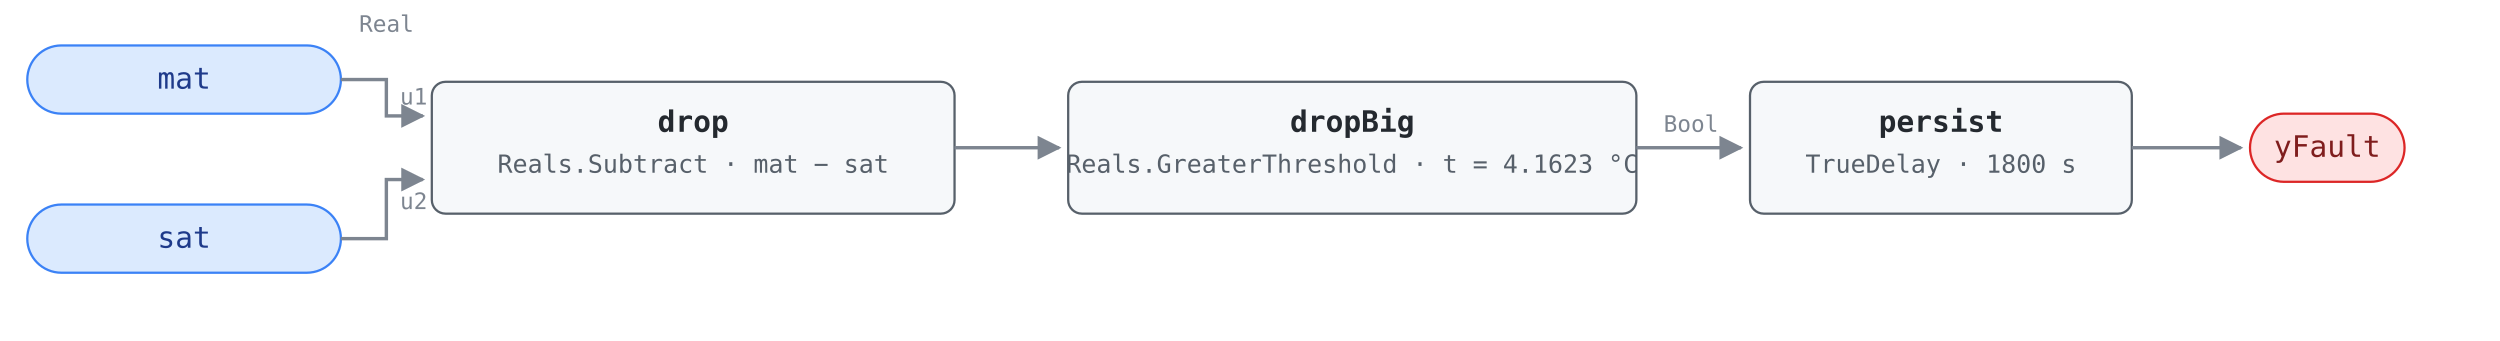
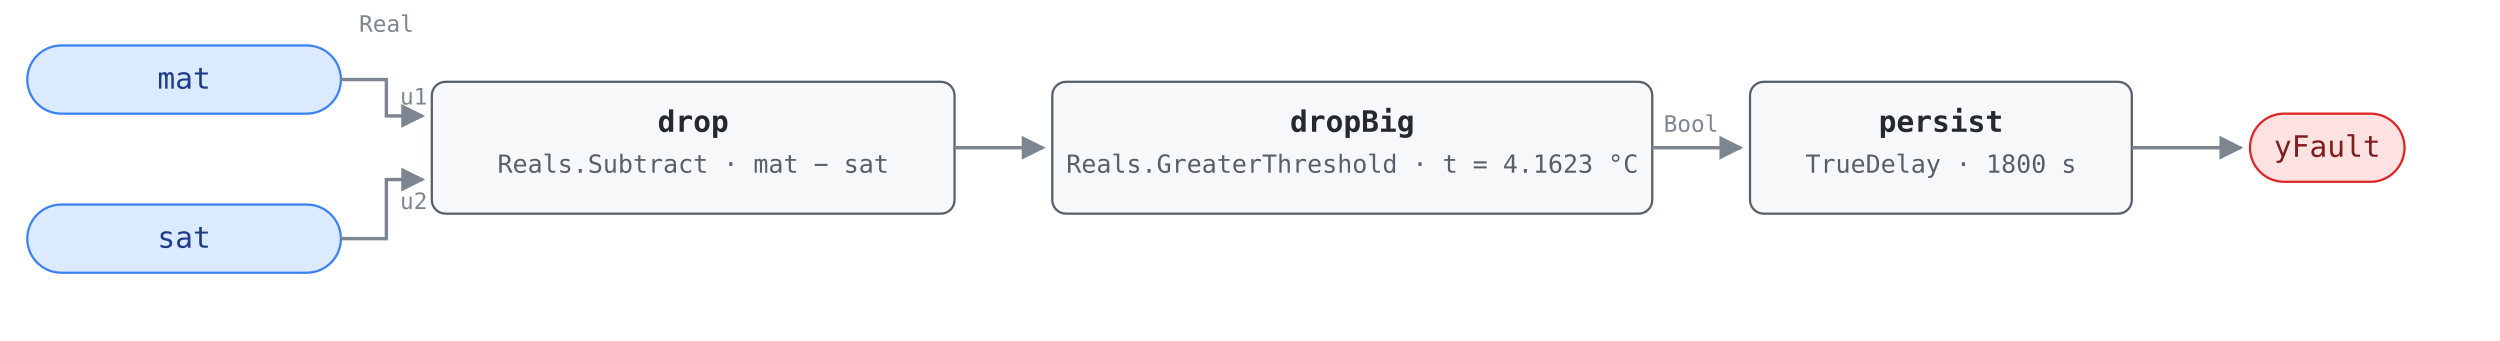
<svg xmlns="http://www.w3.org/2000/svg" viewBox="0 0 1100 150" font-family="ui-monospace, SFMono-Regular, Menlo, monospace" font-size="13">
  <defs>
    <marker id="arrow" viewBox="0 0 10 10" refX="9" refY="5" markerWidth="7" markerHeight="7" orient="auto-start-reverse">
      <path d="M 0 0 L 10 5 L 0 10 z" fill="#7d8590" />
    </marker>
  </defs>
  <g>
    <rect x="12" y="20" width="138" height="30" rx="15" fill="#dbeafe" stroke="#3b82f6" />
    <text x="81" y="39" text-anchor="middle" fill="#1e3a8a">mat</text>
    <rect x="12" y="90" width="138" height="30" rx="15" fill="#dbeafe" stroke="#3b82f6" />
    <text x="81" y="109" text-anchor="middle" fill="#1e3a8a">sat</text>
  </g>
  <g>
    <rect x="190" y="36" width="230" height="58" rx="6" fill="#f6f8fa" stroke="#57606a" />
    <text x="305" y="58" text-anchor="middle" fill="#24292f" font-weight="bold">drop</text>
    <text x="305" y="76" text-anchor="middle" fill="#57606a" font-size="11">Reals.Subtract · mat − sat</text>
-     <rect x="470" y="36" width="250" height="58" rx="6" fill="#f6f8fa" stroke="#57606a" />
+     <rect x="463" y="36" width="264" height="58" rx="6" fill="#f6f8fa" stroke="#57606a" />
    <text x="595" y="58" text-anchor="middle" fill="#24292f" font-weight="bold">dropBig</text>
    <text x="595" y="76" text-anchor="middle" fill="#57606a" font-size="11">Reals.GreaterThreshold · t = 4.1623 °C</text>
  </g>
  <rect x="770" y="36" width="168" height="58" rx="6" fill="#f6f8fa" stroke="#57606a" />
  <text x="854" y="58" text-anchor="middle" fill="#24292f" font-weight="bold">persist</text>
  <text x="854" y="76" text-anchor="middle" fill="#57606a" font-size="11">TrueDelay · 1800 s</text>
  <rect x="990" y="50" width="68" height="30" rx="15" fill="#fee2e2" stroke="#dc2626" />
  <text x="1024" y="69" text-anchor="middle" fill="#7f1d1d">yFault</text>
  <g stroke="#7d8590" stroke-width="1.5" fill="none" marker-end="url(#arrow)">
    <path d="M 150 35 H 170 V 51 H 186" />
    <path d="M 150 105 H 170 V 79 H 186" />
-     <path d="M 420 65 H 466" />
-     <path d="M 720 65 H 766" />
+     <path d="M 420 65 H 459" />
+     <path d="M 727 65 H 766" />
    <path d="M 938 65 H 986" />
  </g>
  <text x="176" y="46" fill="#7d8590" font-size="10">u1</text>
  <text x="176" y="92" fill="#7d8590" font-size="10">u2</text>
  <text x="158" y="14" fill="#7d8590" font-size="10">Real</text>
  <text x="732" y="58" fill="#7d8590" font-size="10">Bool</text>
</svg>
